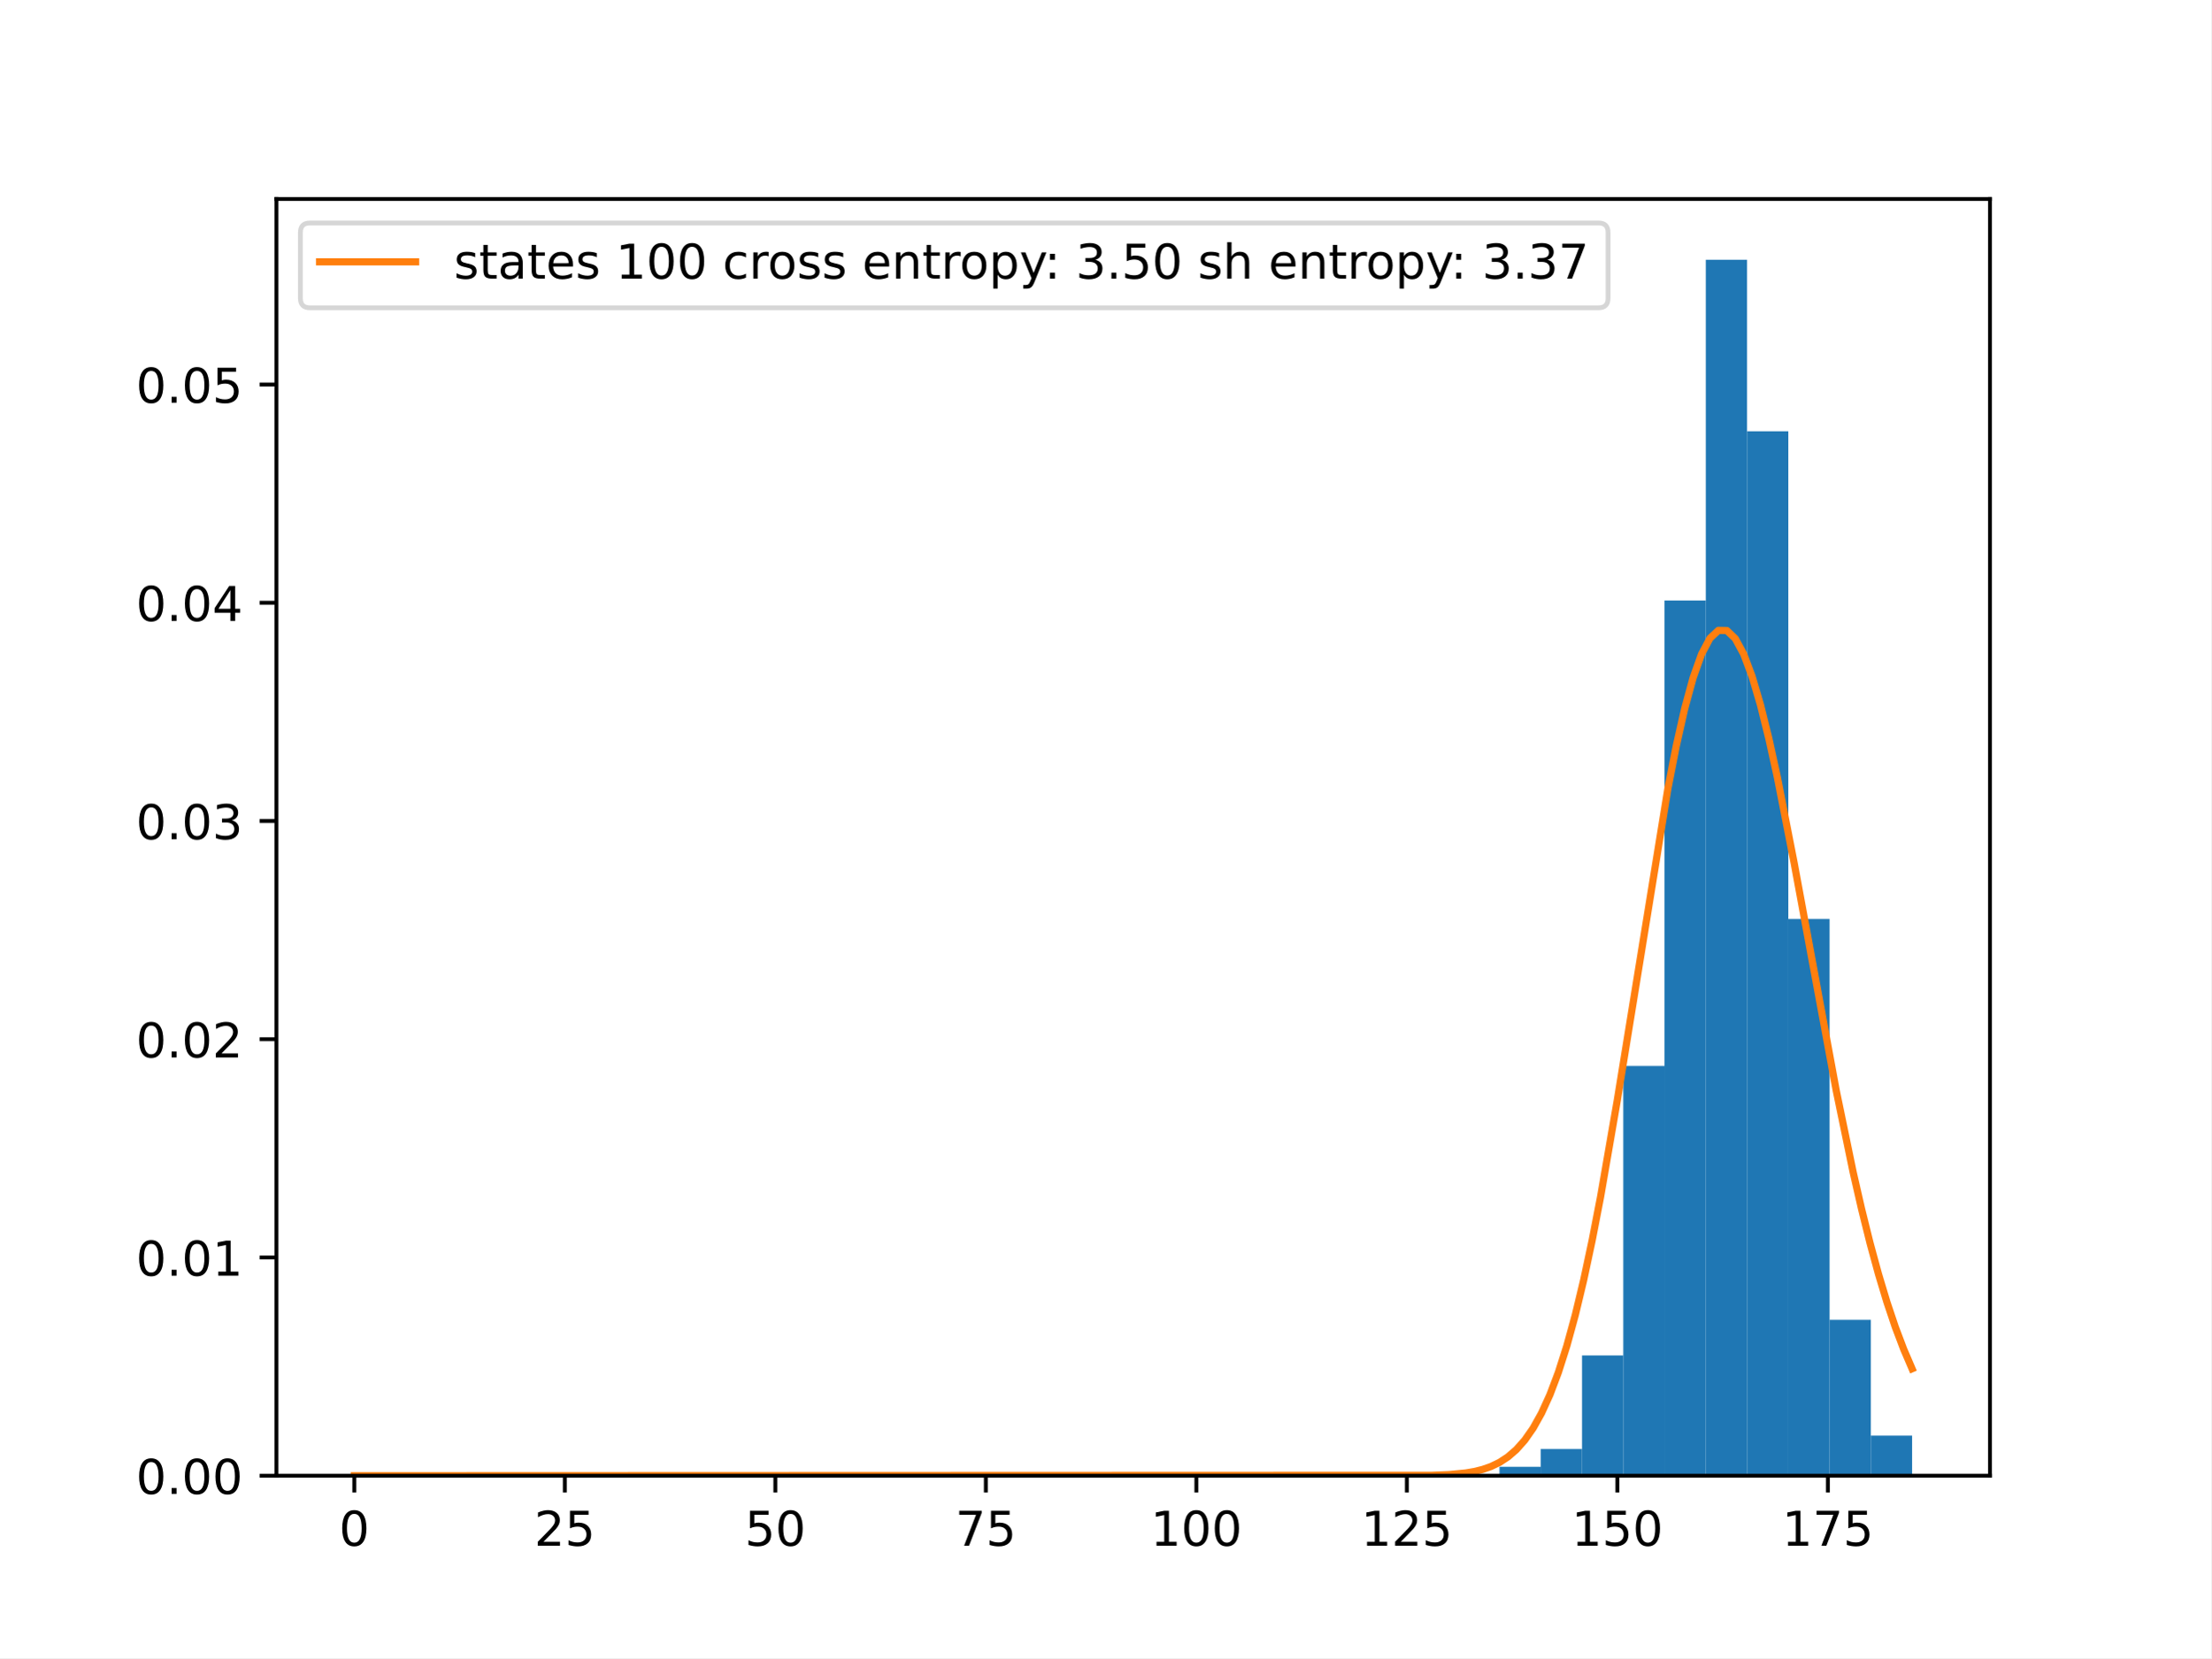
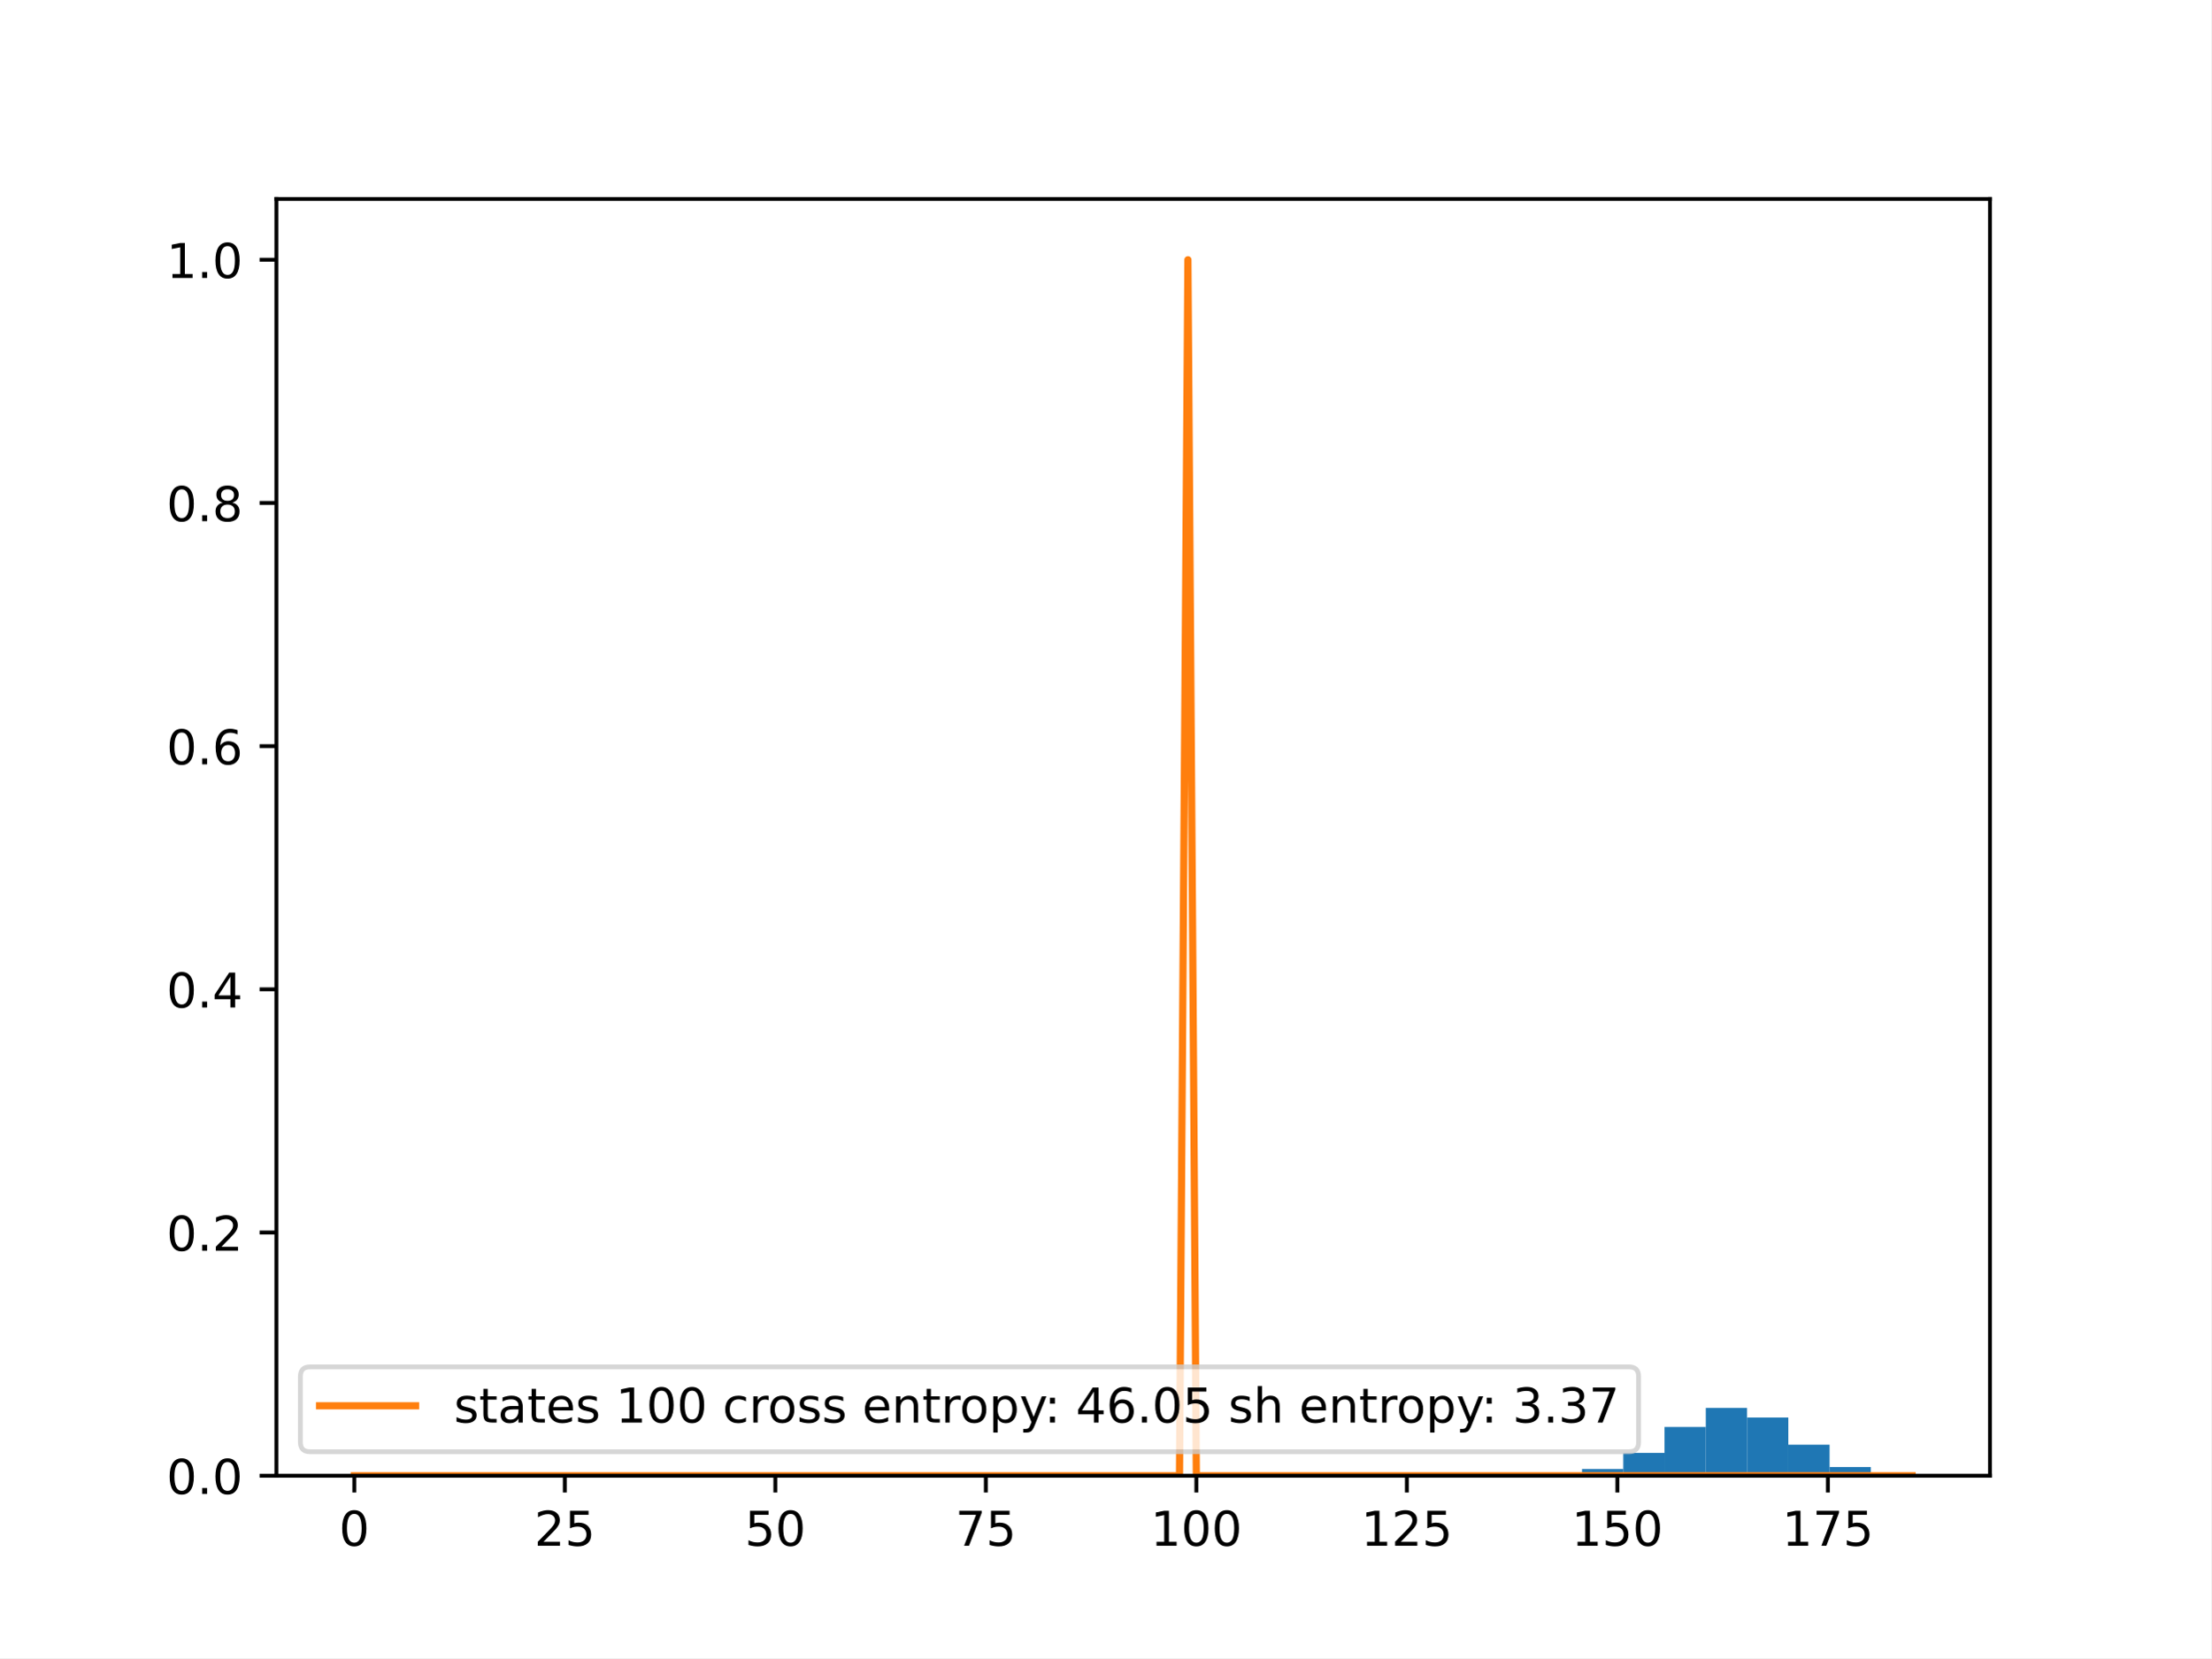
<svg xmlns="http://www.w3.org/2000/svg" xmlns:xlink="http://www.w3.org/1999/xlink" width="460.8pt" height="345.6pt" viewBox="0 0 460.8 345.6" version="1.1">
  <defs>
    <style type="text/css">*{stroke-linejoin: round; stroke-linecap: butt}</style>
  </defs>
  <g id="figure_1">
    <g id="patch_1">
      <path d="M 0 345.6  L 460.8 345.6  L 460.8 0  L 0 0  z " style="fill: #ffffff" />
    </g>
    <g id="axes_1">
      <g id="patch_2">
        <path d="M 57.6 307.584  L 414.72 307.584  L 414.72 41.472  L 57.6 41.472  z " style="fill: #ffffff" />
      </g>
      <g id="patch_3">
-         <path d="M 312.498 307.584  L 321.097 307.584  L 321.097 305.727  L 312.498 305.727  z " clip-path="url(#pf5c34d6582)" style="fill: #1f77b4" />
+         <path d="M 312.498 307.584  L 321.097 307.584  L 321.097 307.481  L 312.498 307.481  z " clip-path="url(#pece336304b)" style="fill: #1f77b4" />
      </g>
      <g id="patch_4">
-         <path d="M 321.097 307.584  L 329.696 307.584  L 329.696 302.014  L 321.097 302.014  z " clip-path="url(#pf5c34d6582)" style="fill: #1f77b4" />
+         <path d="M 321.097 307.584  L 329.696 307.584  L 329.696 307.274  L 321.097 307.274  z " clip-path="url(#pece336304b)" style="fill: #1f77b4" />
      </g>
      <g id="patch_5">
-         <path d="M 329.696 307.584  L 338.295 307.584  L 338.295 282.519  L 329.696 282.519  z " clip-path="url(#pf5c34d6582)" style="fill: #1f77b4" />
+         <path d="M 329.696 307.584  L 338.295 307.584  L 338.295 306.187  L 329.696 306.187  z " clip-path="url(#pece336304b)" style="fill: #1f77b4" />
      </g>
      <g id="patch_6">
-         <path d="M 338.295 307.584  L 346.894 307.584  L 346.894 222.176  L 338.295 222.176  z " clip-path="url(#pf5c34d6582)" style="fill: #1f77b4" />
+         <path d="M 338.295 307.584  L 346.894 307.584  L 346.894 302.825  L 338.295 302.825  z " clip-path="url(#pece336304b)" style="fill: #1f77b4" />
      </g>
      <g id="patch_7">
-         <path d="M 346.894 307.584  L 355.492 307.584  L 355.492 125.163  L 346.894 125.163  z " clip-path="url(#pf5c34d6582)" style="fill: #1f77b4" />
+         <path d="M 346.894 307.584  L 355.492 307.584  L 355.492 297.42  L 346.894 297.42  z " clip-path="url(#pece336304b)" style="fill: #1f77b4" />
      </g>
      <g id="patch_8">
-         <path d="M 355.492 307.584  L 364.091 307.584  L 364.091 54.144  L 355.492 54.144  z " clip-path="url(#pf5c34d6582)" style="fill: #1f77b4" />
+         <path d="M 355.492 307.584  L 364.091 307.584  L 364.091 293.463  L 355.492 293.463  z " clip-path="url(#pece336304b)" style="fill: #1f77b4" />
      </g>
      <g id="patch_9">
-         <path d="M 364.091 307.584  L 372.69 307.584  L 372.69 89.886  L 364.091 89.886  z " clip-path="url(#pf5c34d6582)" style="fill: #1f77b4" />
+         <path d="M 364.091 307.584  L 372.69 307.584  L 372.69 295.455  L 364.091 295.455  z " clip-path="url(#pece336304b)" style="fill: #1f77b4" />
      </g>
      <g id="patch_10">
-         <path d="M 372.69 307.584  L 381.289 307.584  L 381.289 191.54  L 372.69 191.54  z " clip-path="url(#pf5c34d6582)" style="fill: #1f77b4" />
+         <path d="M 372.69 307.584  L 381.289 307.584  L 381.289 301.118  L 372.69 301.118  z " clip-path="url(#pece336304b)" style="fill: #1f77b4" />
      </g>
      <g id="patch_11">
-         <path d="M 381.289 307.584  L 389.888 307.584  L 389.888 275.092  L 381.289 275.092  z " clip-path="url(#pf5c34d6582)" style="fill: #1f77b4" />
+         <path d="M 381.289 307.584  L 389.888 307.584  L 389.888 305.774  L 381.289 305.774  z " clip-path="url(#pece336304b)" style="fill: #1f77b4" />
      </g>
      <g id="patch_12">
-         <path d="M 389.888 307.584  L 398.487 307.584  L 398.487 299.229  L 389.888 299.229  z " clip-path="url(#pf5c34d6582)" style="fill: #1f77b4" />
+         <path d="M 389.888 307.584  L 398.487 307.584  L 398.487 307.118  L 389.888 307.118  z " clip-path="url(#pece336304b)" style="fill: #1f77b4" />
      </g>
      <g id="matplotlib.axis_1">
        <g id="xtick_1">
          <g id="line2d_1">
            <defs>
-               <path id="m7a60fad607" d="M 0 0  L 0 3.5  " style="stroke: #000000; stroke-width: 0.8" />
+               <path id="m843a76c4ec" d="M 0 0  L 0 3.5  " style="stroke: #000000; stroke-width: 0.8" />
            </defs>
            <g>
-               <use xlink:href="#m7a60fad607" x="73.833" y="307.584" style="stroke: #000000; stroke-width: 0.8" />
+               <use xlink:href="#m843a76c4ec" x="73.833" y="307.584" style="stroke: #000000; stroke-width: 0.8" />
            </g>
          </g>
          <g id="text_1">
            <g transform="translate(70.65148 322.1824) scale(0.1 -0.1)">
              <defs>
                <path id="DejaVuSans-30" d="M 2034 4250  Q 1547 4250 1301 3770  Q 1056 3291 1056 2328  Q 1056 1369 1301 889  Q 1547 409 2034 409  Q 2525 409 2770 889  Q 3016 1369 3016 2328  Q 3016 3291 2770 3770  Q 2525 4250 2034 4250  z M 2034 4750  Q 2819 4750 3233 4129  Q 3647 3509 3647 2328  Q 3647 1150 3233 529  Q 2819 -91 2034 -91  Q 1250 -91 836 529  Q 422 1150 422 2328  Q 422 3509 836 4129  Q 1250 4750 2034 4750  z " transform="scale(0.015625)" />
              </defs>
              <use xlink:href="#DejaVuSans-30" />
            </g>
          </g>
        </g>
        <g id="xtick_2">
          <g id="line2d_2">
            <g>
-               <use xlink:href="#m7a60fad607" x="117.705" y="307.584" style="stroke: #000000; stroke-width: 0.8" />
+               <use xlink:href="#m843a76c4ec" x="117.705" y="307.584" style="stroke: #000000; stroke-width: 0.8" />
            </g>
          </g>
          <g id="text_2">
            <g transform="translate(111.3425 322.1824) scale(0.1 -0.1)">
              <defs>
                <path id="DejaVuSans-32" d="M 1228 531  L 3431 531  L 3431 0  L 469 0  L 469 531  Q 828 903 1448 1529  Q 2069 2156 2228 2338  Q 2531 2678 2651 2914  Q 2772 3150 2772 3378  Q 2772 3750 2511 3984  Q 2250 4219 1831 4219  Q 1534 4219 1204 4116  Q 875 4013 500 3803  L 500 4441  Q 881 4594 1212 4672  Q 1544 4750 1819 4750  Q 2544 4750 2975 4387  Q 3406 4025 3406 3419  Q 3406 3131 3298 2873  Q 3191 2616 2906 2266  Q 2828 2175 2409 1742  Q 1991 1309 1228 531  z " transform="scale(0.015625)" />
                <path id="DejaVuSans-35" d="M 691 4666  L 3169 4666  L 3169 4134  L 1269 4134  L 1269 2991  Q 1406 3038 1543 3061  Q 1681 3084 1819 3084  Q 2600 3084 3056 2656  Q 3513 2228 3513 1497  Q 3513 744 3044 326  Q 2575 -91 1722 -91  Q 1428 -91 1123 -41  Q 819 9 494 109  L 494 744  Q 775 591 1075 516  Q 1375 441 1709 441  Q 2250 441 2565 725  Q 2881 1009 2881 1497  Q 2881 1984 2565 2268  Q 2250 2553 1709 2553  Q 1456 2553 1204 2497  Q 953 2441 691 2322  L 691 4666  z " transform="scale(0.015625)" />
              </defs>
              <use xlink:href="#DejaVuSans-32" />
              <use xlink:href="#DejaVuSans-35" x="63.623" />
            </g>
          </g>
        </g>
        <g id="xtick_3">
          <g id="line2d_3">
            <g>
-               <use xlink:href="#m7a60fad607" x="161.577" y="307.584" style="stroke: #000000; stroke-width: 0.8" />
+               <use xlink:href="#m843a76c4ec" x="161.577" y="307.584" style="stroke: #000000; stroke-width: 0.8" />
            </g>
          </g>
          <g id="text_3">
            <g transform="translate(155.2147 322.1824) scale(0.1 -0.1)">
              <use xlink:href="#DejaVuSans-35" />
              <use xlink:href="#DejaVuSans-30" x="63.623" />
            </g>
          </g>
        </g>
        <g id="xtick_4">
          <g id="line2d_4">
            <g>
-               <use xlink:href="#m7a60fad607" x="205.449" y="307.584" style="stroke: #000000; stroke-width: 0.8" />
+               <use xlink:href="#m843a76c4ec" x="205.449" y="307.584" style="stroke: #000000; stroke-width: 0.8" />
            </g>
          </g>
          <g id="text_4">
            <g transform="translate(199.0869 322.1824) scale(0.1 -0.1)">
              <defs>
                <path id="DejaVuSans-37" d="M 525 4666  L 3525 4666  L 3525 4397  L 1831 0  L 1172 0  L 2766 4134  L 525 4134  L 525 4666  z " transform="scale(0.015625)" />
              </defs>
              <use xlink:href="#DejaVuSans-37" />
              <use xlink:href="#DejaVuSans-35" x="63.623" />
            </g>
          </g>
        </g>
        <g id="xtick_5">
          <g id="line2d_5">
            <g>
-               <use xlink:href="#m7a60fad607" x="249.322" y="307.584" style="stroke: #000000; stroke-width: 0.8" />
+               <use xlink:href="#m843a76c4ec" x="249.322" y="307.584" style="stroke: #000000; stroke-width: 0.8" />
            </g>
          </g>
          <g id="text_5">
            <g transform="translate(239.7779 322.1824) scale(0.1 -0.1)">
              <defs>
                <path id="DejaVuSans-31" d="M 794 531  L 1825 531  L 1825 4091  L 703 3866  L 703 4441  L 1819 4666  L 2450 4666  L 2450 531  L 3481 531  L 3481 0  L 794 0  L 794 531  z " transform="scale(0.015625)" />
              </defs>
              <use xlink:href="#DejaVuSans-31" />
              <use xlink:href="#DejaVuSans-30" x="63.623" />
              <use xlink:href="#DejaVuSans-30" x="127.246" />
            </g>
          </g>
        </g>
        <g id="xtick_6">
          <g id="line2d_6">
            <g>
-               <use xlink:href="#m7a60fad607" x="293.194" y="307.584" style="stroke: #000000; stroke-width: 0.8" />
+               <use xlink:href="#m843a76c4ec" x="293.194" y="307.584" style="stroke: #000000; stroke-width: 0.8" />
            </g>
          </g>
          <g id="text_6">
            <g transform="translate(283.6502 322.1824) scale(0.1 -0.1)">
              <use xlink:href="#DejaVuSans-31" />
              <use xlink:href="#DejaVuSans-32" x="63.623" />
              <use xlink:href="#DejaVuSans-35" x="127.246" />
            </g>
          </g>
        </g>
        <g id="xtick_7">
          <g id="line2d_7">
            <g>
-               <use xlink:href="#m7a60fad607" x="337.066" y="307.584" style="stroke: #000000; stroke-width: 0.8" />
+               <use xlink:href="#m843a76c4ec" x="337.066" y="307.584" style="stroke: #000000; stroke-width: 0.8" />
            </g>
          </g>
          <g id="text_7">
            <g transform="translate(327.5224 322.1824) scale(0.1 -0.1)">
              <use xlink:href="#DejaVuSans-31" />
              <use xlink:href="#DejaVuSans-35" x="63.623" />
              <use xlink:href="#DejaVuSans-30" x="127.246" />
            </g>
          </g>
        </g>
        <g id="xtick_8">
          <g id="line2d_8">
            <g>
-               <use xlink:href="#m7a60fad607" x="380.938" y="307.584" style="stroke: #000000; stroke-width: 0.8" />
+               <use xlink:href="#m843a76c4ec" x="380.938" y="307.584" style="stroke: #000000; stroke-width: 0.8" />
            </g>
          </g>
          <g id="text_8">
            <g transform="translate(371.3946 322.1824) scale(0.1 -0.1)">
              <use xlink:href="#DejaVuSans-31" />
              <use xlink:href="#DejaVuSans-37" x="63.623" />
              <use xlink:href="#DejaVuSans-35" x="127.246" />
            </g>
          </g>
        </g>
      </g>
      <g id="matplotlib.axis_2">
        <g id="ytick_1">
          <g id="line2d_9">
            <defs>
-               <path id="m05dc923381" d="M 0 0  L -3.5 0  " style="stroke: #000000; stroke-width: 0.8" />
+               <path id="ma46d15870a" d="M 0 0  L -3.5 0  " style="stroke: #000000; stroke-width: 0.8" />
            </defs>
            <g>
-               <use xlink:href="#m05dc923381" x="57.6" y="307.584" style="stroke: #000000; stroke-width: 0.8" />
+               <use xlink:href="#ma46d15870a" x="57.6" y="307.584" style="stroke: #000000; stroke-width: 0.8" />
            </g>
          </g>
          <g id="text_9">
-             <g transform="translate(28.33438 311.3832) scale(0.1 -0.1)">
+             <g transform="translate(34.69687 311.3832) scale(0.1 -0.1)">
              <defs>
                <path id="DejaVuSans-2e" d="M 684 794  L 1344 794  L 1344 0  L 684 0  L 684 794  z " transform="scale(0.015625)" />
              </defs>
              <use xlink:href="#DejaVuSans-30" />
              <use xlink:href="#DejaVuSans-2e" x="63.623" />
              <use xlink:href="#DejaVuSans-30" x="95.41" />
-               <use xlink:href="#DejaVuSans-30" x="159.033" />
            </g>
          </g>
        </g>
        <g id="ytick_2">
          <g id="line2d_10">
            <g>
-               <use xlink:href="#m05dc923381" x="57.6" y="262.095" style="stroke: #000000; stroke-width: 0.8" />
+               <use xlink:href="#ma46d15870a" x="57.6" y="256.894" style="stroke: #000000; stroke-width: 0.8" />
            </g>
          </g>
          <g id="text_10">
-             <g transform="translate(28.33438 265.894) scale(0.1 -0.1)">
-               <use xlink:href="#DejaVuSans-30" />
-               <use xlink:href="#DejaVuSans-2e" x="63.623" />
-               <use xlink:href="#DejaVuSans-30" x="95.41" />
-               <use xlink:href="#DejaVuSans-31" x="159.033" />
+             <g transform="translate(34.69687 260.6937) scale(0.1 -0.1)">
+               <use xlink:href="#DejaVuSans-30" />
+               <use xlink:href="#DejaVuSans-2e" x="63.623" />
+               <use xlink:href="#DejaVuSans-32" x="95.41" />
            </g>
          </g>
        </g>
        <g id="ytick_3">
          <g id="line2d_11">
            <g>
-               <use xlink:href="#m05dc923381" x="57.6" y="216.606" style="stroke: #000000; stroke-width: 0.8" />
+               <use xlink:href="#ma46d15870a" x="57.6" y="206.205" style="stroke: #000000; stroke-width: 0.8" />
            </g>
          </g>
          <g id="text_11">
-             <g transform="translate(28.33438 220.4048) scale(0.1 -0.1)">
-               <use xlink:href="#DejaVuSans-30" />
-               <use xlink:href="#DejaVuSans-2e" x="63.623" />
-               <use xlink:href="#DejaVuSans-30" x="95.41" />
-               <use xlink:href="#DejaVuSans-32" x="159.033" />
+             <g transform="translate(34.69687 210.0041) scale(0.1 -0.1)">
+               <defs>
+                 <path id="DejaVuSans-34" d="M 2419 4116  L 825 1625  L 2419 1625  L 2419 4116  z M 2253 4666  L 3047 4666  L 3047 1625  L 3713 1625  L 3713 1100  L 3047 1100  L 3047 0  L 2419 0  L 2419 1100  L 313 1100  L 313 1709  L 2253 4666  z " transform="scale(0.015625)" />
+               </defs>
+               <use xlink:href="#DejaVuSans-30" />
+               <use xlink:href="#DejaVuSans-2e" x="63.623" />
+               <use xlink:href="#DejaVuSans-34" x="95.41" />
            </g>
          </g>
        </g>
        <g id="ytick_4">
          <g id="line2d_12">
            <g>
-               <use xlink:href="#m05dc923381" x="57.6" y="171.116" style="stroke: #000000; stroke-width: 0.8" />
+               <use xlink:href="#ma46d15870a" x="57.6" y="155.515" style="stroke: #000000; stroke-width: 0.8" />
            </g>
          </g>
          <g id="text_12">
-             <g transform="translate(28.33438 174.9155) scale(0.1 -0.1)">
-               <defs>
-                 <path id="DejaVuSans-33" d="M 2597 2516  Q 3050 2419 3304 2112  Q 3559 1806 3559 1356  Q 3559 666 3084 287  Q 2609 -91 1734 -91  Q 1441 -91 1130 -33  Q 819 25 488 141  L 488 750  Q 750 597 1062 519  Q 1375 441 1716 441  Q 2309 441 2620 675  Q 2931 909 2931 1356  Q 2931 1769 2642 2001  Q 2353 2234 1838 2234  L 1294 2234  L 1294 2753  L 1863 2753  Q 2328 2753 2575 2939  Q 2822 3125 2822 3475  Q 2822 3834 2567 4026  Q 2313 4219 1838 4219  Q 1578 4219 1281 4162  Q 984 4106 628 3988  L 628 4550  Q 988 4650 1302 4700  Q 1616 4750 1894 4750  Q 2613 4750 3031 4423  Q 3450 4097 3450 3541  Q 3450 3153 3228 2886  Q 3006 2619 2597 2516  z " transform="scale(0.015625)" />
-               </defs>
-               <use xlink:href="#DejaVuSans-30" />
-               <use xlink:href="#DejaVuSans-2e" x="63.623" />
-               <use xlink:href="#DejaVuSans-30" x="95.41" />
-               <use xlink:href="#DejaVuSans-33" x="159.033" />
+             <g transform="translate(34.69687 159.3146) scale(0.1 -0.1)">
+               <defs>
+                 <path id="DejaVuSans-36" d="M 2113 2584  Q 1688 2584 1439 2293  Q 1191 2003 1191 1497  Q 1191 994 1439 701  Q 1688 409 2113 409  Q 2538 409 2786 701  Q 3034 994 3034 1497  Q 3034 2003 2786 2293  Q 2538 2584 2113 2584  z M 3366 4563  L 3366 3988  Q 3128 4100 2886 4159  Q 2644 4219 2406 4219  Q 1781 4219 1451 3797  Q 1122 3375 1075 2522  Q 1259 2794 1537 2939  Q 1816 3084 2150 3084  Q 2853 3084 3261 2657  Q 3669 2231 3669 1497  Q 3669 778 3244 343  Q 2819 -91 2113 -91  Q 1303 -91 875 529  Q 447 1150 447 2328  Q 447 3434 972 4092  Q 1497 4750 2381 4750  Q 2619 4750 2861 4703  Q 3103 4656 3366 4563  z " transform="scale(0.015625)" />
+               </defs>
+               <use xlink:href="#DejaVuSans-30" />
+               <use xlink:href="#DejaVuSans-2e" x="63.623" />
+               <use xlink:href="#DejaVuSans-36" x="95.41" />
            </g>
          </g>
        </g>
        <g id="ytick_5">
          <g id="line2d_13">
            <g>
-               <use xlink:href="#m05dc923381" x="57.6" y="125.627" style="stroke: #000000; stroke-width: 0.8" />
+               <use xlink:href="#ma46d15870a" x="57.6" y="104.826" style="stroke: #000000; stroke-width: 0.8" />
            </g>
          </g>
          <g id="text_13">
-             <g transform="translate(28.33438 129.4263) scale(0.1 -0.1)">
-               <defs>
-                 <path id="DejaVuSans-34" d="M 2419 4116  L 825 1625  L 2419 1625  L 2419 4116  z M 2253 4666  L 3047 4666  L 3047 1625  L 3713 1625  L 3713 1100  L 3047 1100  L 3047 0  L 2419 0  L 2419 1100  L 313 1100  L 313 1709  L 2253 4666  z " transform="scale(0.015625)" />
-               </defs>
-               <use xlink:href="#DejaVuSans-30" />
-               <use xlink:href="#DejaVuSans-2e" x="63.623" />
-               <use xlink:href="#DejaVuSans-30" x="95.41" />
-               <use xlink:href="#DejaVuSans-34" x="159.033" />
+             <g transform="translate(34.69687 108.6251) scale(0.1 -0.1)">
+               <defs>
+                 <path id="DejaVuSans-38" d="M 2034 2216  Q 1584 2216 1326 1975  Q 1069 1734 1069 1313  Q 1069 891 1326 650  Q 1584 409 2034 409  Q 2484 409 2743 651  Q 3003 894 3003 1313  Q 3003 1734 2745 1975  Q 2488 2216 2034 2216  z M 1403 2484  Q 997 2584 770 2862  Q 544 3141 544 3541  Q 544 4100 942 4425  Q 1341 4750 2034 4750  Q 2731 4750 3128 4425  Q 3525 4100 3525 3541  Q 3525 3141 3298 2862  Q 3072 2584 2669 2484  Q 3125 2378 3379 2068  Q 3634 1759 3634 1313  Q 3634 634 3220 271  Q 2806 -91 2034 -91  Q 1263 -91 848 271  Q 434 634 434 1313  Q 434 1759 690 2068  Q 947 2378 1403 2484  z M 1172 3481  Q 1172 3119 1398 2916  Q 1625 2713 2034 2713  Q 2441 2713 2670 2916  Q 2900 3119 2900 3481  Q 2900 3844 2670 4047  Q 2441 4250 2034 4250  Q 1625 4250 1398 4047  Q 1172 3844 1172 3481  z " transform="scale(0.015625)" />
+               </defs>
+               <use xlink:href="#DejaVuSans-30" />
+               <use xlink:href="#DejaVuSans-2e" x="63.623" />
+               <use xlink:href="#DejaVuSans-38" x="95.41" />
            </g>
          </g>
        </g>
        <g id="ytick_6">
          <g id="line2d_14">
            <g>
-               <use xlink:href="#m05dc923381" x="57.6" y="80.138" style="stroke: #000000; stroke-width: 0.8" />
+               <use xlink:href="#ma46d15870a" x="57.6" y="54.136" style="stroke: #000000; stroke-width: 0.8" />
            </g>
          </g>
          <g id="text_14">
-             <g transform="translate(28.33438 83.93707) scale(0.1 -0.1)">
-               <use xlink:href="#DejaVuSans-30" />
+             <g transform="translate(34.69687 57.93554) scale(0.1 -0.1)">
+               <use xlink:href="#DejaVuSans-31" />
              <use xlink:href="#DejaVuSans-2e" x="63.623" />
              <use xlink:href="#DejaVuSans-30" x="95.41" />
-               <use xlink:href="#DejaVuSans-35" x="159.033" />
            </g>
          </g>
        </g>
      </g>
      <g id="line2d_15">
-         <path d="M 73.833 307.584  L 298.459 307.502  L 301.968 307.358  L 305.478 307.016  L 307.233 306.712  L 308.988 306.276  L 310.743 305.661  L 312.498 304.812  L 314.253 303.665  L 316.007 302.147  L 317.762 300.175  L 319.517 297.662  L 321.272 294.52  L 323.027 290.664  L 324.782 286.015  L 326.537 280.511  L 328.292 274.108  L 330.047 266.791  L 331.801 258.574  L 333.556 249.509  L 337.066 229.228  L 347.595 164.382  L 349.35 155.448  L 351.105 147.677  L 352.86 141.258  L 354.615 136.34  L 356.37 133.03  L 358.125 131.386  L 359.88 131.418  L 361.635 133.089  L 363.389 136.318  L 365.144 140.987  L 366.899 146.944  L 368.654 154.014  L 370.409 162.003  L 373.919 179.933  L 382.693 227.38  L 386.203 244.324  L 387.958 251.987  L 389.713 259.055  L 391.468 265.507  L 393.223 271.34  L 394.977 276.566  L 396.732 281.206  L 398.487 285.292  L 398.487 285.292  " clip-path="url(#pf5c34d6582)" style="fill: none; stroke: #ff7f0e; stroke-width: 1.5; stroke-linecap: square" />
+         <path d="M 73.833 307.584  L 245.812 307.584  L 247.567 54.144  L 249.322 307.576  L 275.645 307.584  L 398.487 307.584  L 398.487 307.584  " clip-path="url(#pece336304b)" style="fill: none; stroke: #ff7f0e; stroke-width: 1.5; stroke-linecap: square" />
      </g>
      <g id="patch_13">
        <path d="M 57.6 307.584  L 57.6 41.472  " style="fill: none; stroke: #000000; stroke-width: 0.8; stroke-linejoin: miter; stroke-linecap: square" />
      </g>
      <g id="patch_14">
        <path d="M 414.72 307.584  L 414.72 41.472  " style="fill: none; stroke: #000000; stroke-width: 0.8; stroke-linejoin: miter; stroke-linecap: square" />
      </g>
      <g id="patch_15">
        <path d="M 57.6 307.584  L 414.72 307.584  " style="fill: none; stroke: #000000; stroke-width: 0.8; stroke-linejoin: miter; stroke-linecap: square" />
      </g>
      <g id="patch_16">
        <path d="M 57.6 41.472  L 414.72 41.472  " style="fill: none; stroke: #000000; stroke-width: 0.8; stroke-linejoin: miter; stroke-linecap: square" />
      </g>
      <g id="legend_1">
        <g id="patch_17">
-           <path d="M 64.6 64.15  L 333.128 64.15  Q 335.128 64.15 335.128 62.15  L 335.128 48.472  Q 335.128 46.472 333.128 46.472  L 64.6 46.472  Q 62.6 46.472 62.6 48.472  L 62.6 62.15  Q 62.6 64.15 64.6 64.15  z " style="fill: #ffffff; opacity: 0.8; stroke: #cccccc; stroke-linejoin: miter" />
+           <path d="M 64.6 302.584  L 339.491 302.584  Q 341.491 302.584 341.491 300.584  L 341.491 286.906  Q 341.491 284.906 339.491 284.906  L 64.6 284.906  Q 62.6 284.906 62.6 286.906  L 62.6 300.584  Q 62.6 302.584 64.6 302.584  z " style="fill: #ffffff; opacity: 0.8; stroke: #cccccc; stroke-linejoin: miter" />
        </g>
        <g id="line2d_16">
-           <path d="M 66.6 54.57  L 76.6 54.57  L 86.6 54.57  " style="fill: none; stroke: #ff7f0e; stroke-width: 1.5; stroke-linecap: square" />
+           <path d="M 66.6 293.004  L 76.6 293.004  L 86.6 293.004  " style="fill: none; stroke: #ff7f0e; stroke-width: 1.5; stroke-linecap: square" />
        </g>
        <g id="text_15">
-           <g transform="translate(94.6 58.07044) scale(0.1 -0.1)">
+           <g transform="translate(94.6 296.5043) scale(0.1 -0.1)">
            <defs>
              <path id="DejaVuSans-73" d="M 2834 3397  L 2834 2853  Q 2591 2978 2328 3040  Q 2066 3103 1784 3103  Q 1356 3103 1142 2972  Q 928 2841 928 2578  Q 928 2378 1081 2264  Q 1234 2150 1697 2047  L 1894 2003  Q 2506 1872 2764 1633  Q 3022 1394 3022 966  Q 3022 478 2636 193  Q 2250 -91 1575 -91  Q 1294 -91 989 -36  Q 684 19 347 128  L 347 722  Q 666 556 975 473  Q 1284 391 1588 391  Q 1994 391 2212 530  Q 2431 669 2431 922  Q 2431 1156 2273 1281  Q 2116 1406 1581 1522  L 1381 1569  Q 847 1681 609 1914  Q 372 2147 372 2553  Q 372 3047 722 3315  Q 1072 3584 1716 3584  Q 2034 3584 2315 3537  Q 2597 3491 2834 3397  z " transform="scale(0.015625)" />
              <path id="DejaVuSans-74" d="M 1172 4494  L 1172 3500  L 2356 3500  L 2356 3053  L 1172 3053  L 1172 1153  Q 1172 725 1289 603  Q 1406 481 1766 481  L 2356 481  L 2356 0  L 1766 0  Q 1100 0 847 248  Q 594 497 594 1153  L 594 3053  L 172 3053  L 172 3500  L 594 3500  L 594 4494  L 1172 4494  z " transform="scale(0.015625)" />
              <path id="DejaVuSans-61" d="M 2194 1759  Q 1497 1759 1228 1600  Q 959 1441 959 1056  Q 959 750 1161 570  Q 1363 391 1709 391  Q 2188 391 2477 730  Q 2766 1069 2766 1631  L 2766 1759  L 2194 1759  z M 3341 1997  L 3341 0  L 2766 0  L 2766 531  Q 2569 213 2275 61  Q 1981 -91 1556 -91  Q 1019 -91 701 211  Q 384 513 384 1019  Q 384 1609 779 1909  Q 1175 2209 1959 2209  L 2766 2209  L 2766 2266  Q 2766 2663 2505 2880  Q 2244 3097 1772 3097  Q 1472 3097 1187 3025  Q 903 2953 641 2809  L 641 3341  Q 956 3463 1253 3523  Q 1550 3584 1831 3584  Q 2591 3584 2966 3190  Q 3341 2797 3341 1997  z " transform="scale(0.015625)" />
              <path id="DejaVuSans-65" d="M 3597 1894  L 3597 1613  L 953 1613  Q 991 1019 1311 708  Q 1631 397 2203 397  Q 2534 397 2845 478  Q 3156 559 3463 722  L 3463 178  Q 3153 47 2828 -22  Q 2503 -91 2169 -91  Q 1331 -91 842 396  Q 353 884 353 1716  Q 353 2575 817 3079  Q 1281 3584 2069 3584  Q 2775 3584 3186 3129  Q 3597 2675 3597 1894  z M 3022 2063  Q 3016 2534 2758 2815  Q 2500 3097 2075 3097  Q 1594 3097 1305 2825  Q 1016 2553 972 2059  L 3022 2063  z " transform="scale(0.015625)" />
              <path id="DejaVuSans-20" transform="scale(0.015625)" />
              <path id="DejaVuSans-63" d="M 3122 3366  L 3122 2828  Q 2878 2963 2633 3030  Q 2388 3097 2138 3097  Q 1578 3097 1268 2742  Q 959 2388 959 1747  Q 959 1106 1268 751  Q 1578 397 2138 397  Q 2388 397 2633 464  Q 2878 531 3122 666  L 3122 134  Q 2881 22 2623 -34  Q 2366 -91 2075 -91  Q 1284 -91 818 406  Q 353 903 353 1747  Q 353 2603 823 3093  Q 1294 3584 2113 3584  Q 2378 3584 2631 3529  Q 2884 3475 3122 3366  z " transform="scale(0.015625)" />
              <path id="DejaVuSans-72" d="M 2631 2963  Q 2534 3019 2420 3045  Q 2306 3072 2169 3072  Q 1681 3072 1420 2755  Q 1159 2438 1159 1844  L 1159 0  L 581 0  L 581 3500  L 1159 3500  L 1159 2956  Q 1341 3275 1631 3429  Q 1922 3584 2338 3584  Q 2397 3584 2469 3576  Q 2541 3569 2628 3553  L 2631 2963  z " transform="scale(0.015625)" />
              <path id="DejaVuSans-6f" d="M 1959 3097  Q 1497 3097 1228 2736  Q 959 2375 959 1747  Q 959 1119 1226 758  Q 1494 397 1959 397  Q 2419 397 2687 759  Q 2956 1122 2956 1747  Q 2956 2369 2687 2733  Q 2419 3097 1959 3097  z M 1959 3584  Q 2709 3584 3137 3096  Q 3566 2609 3566 1747  Q 3566 888 3137 398  Q 2709 -91 1959 -91  Q 1206 -91 779 398  Q 353 888 353 1747  Q 353 2609 779 3096  Q 1206 3584 1959 3584  z " transform="scale(0.015625)" />
              <path id="DejaVuSans-6e" d="M 3513 2113  L 3513 0  L 2938 0  L 2938 2094  Q 2938 2591 2744 2837  Q 2550 3084 2163 3084  Q 1697 3084 1428 2787  Q 1159 2491 1159 1978  L 1159 0  L 581 0  L 581 3500  L 1159 3500  L 1159 2956  Q 1366 3272 1645 3428  Q 1925 3584 2291 3584  Q 2894 3584 3203 3211  Q 3513 2838 3513 2113  z " transform="scale(0.015625)" />
              <path id="DejaVuSans-70" d="M 1159 525  L 1159 -1331  L 581 -1331  L 581 3500  L 1159 3500  L 1159 2969  Q 1341 3281 1617 3432  Q 1894 3584 2278 3584  Q 2916 3584 3314 3078  Q 3713 2572 3713 1747  Q 3713 922 3314 415  Q 2916 -91 2278 -91  Q 1894 -91 1617 61  Q 1341 213 1159 525  z M 3116 1747  Q 3116 2381 2855 2742  Q 2594 3103 2138 3103  Q 1681 3103 1420 2742  Q 1159 2381 1159 1747  Q 1159 1113 1420 752  Q 1681 391 2138 391  Q 2594 391 2855 752  Q 3116 1113 3116 1747  z " transform="scale(0.015625)" />
              <path id="DejaVuSans-79" d="M 2059 -325  Q 1816 -950 1584 -1140  Q 1353 -1331 966 -1331  L 506 -1331  L 506 -850  L 844 -850  Q 1081 -850 1212 -737  Q 1344 -625 1503 -206  L 1606 56  L 191 3500  L 800 3500  L 1894 763  L 2988 3500  L 3597 3500  L 2059 -325  z " transform="scale(0.015625)" />
              <path id="DejaVuSans-3a" d="M 750 794  L 1409 794  L 1409 0  L 750 0  L 750 794  z M 750 3309  L 1409 3309  L 1409 2516  L 750 2516  L 750 3309  z " transform="scale(0.015625)" />
              <path id="DejaVuSans-68" d="M 3513 2113  L 3513 0  L 2938 0  L 2938 2094  Q 2938 2591 2744 2837  Q 2550 3084 2163 3084  Q 1697 3084 1428 2787  Q 1159 2491 1159 1978  L 1159 0  L 581 0  L 581 4863  L 1159 4863  L 1159 2956  Q 1366 3272 1645 3428  Q 1925 3584 2291 3584  Q 2894 3584 3203 3211  Q 3513 2838 3513 2113  z " transform="scale(0.015625)" />
+               <path id="DejaVuSans-33" d="M 2597 2516  Q 3050 2419 3304 2112  Q 3559 1806 3559 1356  Q 3559 666 3084 287  Q 2609 -91 1734 -91  Q 1441 -91 1130 -33  Q 819 25 488 141  L 488 750  Q 750 597 1062 519  Q 1375 441 1716 441  Q 2309 441 2620 675  Q 2931 909 2931 1356  Q 2931 1769 2642 2001  Q 2353 2234 1838 2234  L 1294 2234  L 1294 2753  L 1863 2753  Q 2328 2753 2575 2939  Q 2822 3125 2822 3475  Q 2822 3834 2567 4026  Q 2313 4219 1838 4219  Q 1578 4219 1281 4162  Q 984 4106 628 3988  L 628 4550  Q 988 4650 1302 4700  Q 1616 4750 1894 4750  Q 2613 4750 3031 4423  Q 3450 4097 3450 3541  Q 3450 3153 3228 2886  Q 3006 2619 2597 2516  z " transform="scale(0.015625)" />
            </defs>
            <use xlink:href="#DejaVuSans-73" />
            <use xlink:href="#DejaVuSans-74" x="52.1" />
            <use xlink:href="#DejaVuSans-61" x="91.309" />
            <use xlink:href="#DejaVuSans-74" x="152.588" />
            <use xlink:href="#DejaVuSans-65" x="191.797" />
            <use xlink:href="#DejaVuSans-73" x="253.32" />
            <use xlink:href="#DejaVuSans-20" x="305.42" />
            <use xlink:href="#DejaVuSans-31" x="337.207" />
            <use xlink:href="#DejaVuSans-30" x="400.83" />
            <use xlink:href="#DejaVuSans-30" x="464.453" />
            <use xlink:href="#DejaVuSans-20" x="528.076" />
            <use xlink:href="#DejaVuSans-63" x="559.863" />
            <use xlink:href="#DejaVuSans-72" x="614.844" />
            <use xlink:href="#DejaVuSans-6f" x="653.707" />
            <use xlink:href="#DejaVuSans-73" x="714.889" />
            <use xlink:href="#DejaVuSans-73" x="766.988" />
            <use xlink:href="#DejaVuSans-20" x="819.088" />
            <use xlink:href="#DejaVuSans-65" x="850.875" />
            <use xlink:href="#DejaVuSans-6e" x="912.398" />
            <use xlink:href="#DejaVuSans-74" x="975.777" />
            <use xlink:href="#DejaVuSans-72" x="1014.986" />
            <use xlink:href="#DejaVuSans-6f" x="1053.85" />
            <use xlink:href="#DejaVuSans-70" x="1115.031" />
            <use xlink:href="#DejaVuSans-79" x="1178.508" />
            <use xlink:href="#DejaVuSans-3a" x="1230.438" />
            <use xlink:href="#DejaVuSans-20" x="1264.129" />
-             <use xlink:href="#DejaVuSans-33" x="1295.916" />
-             <use xlink:href="#DejaVuSans-2e" x="1359.539" />
-             <use xlink:href="#DejaVuSans-35" x="1391.326" />
+             <use xlink:href="#DejaVuSans-34" x="1295.916" />
+             <use xlink:href="#DejaVuSans-36" x="1359.539" />
+             <use xlink:href="#DejaVuSans-2e" x="1423.162" />
            <use xlink:href="#DejaVuSans-30" x="1454.949" />
-             <use xlink:href="#DejaVuSans-20" x="1518.572" />
-             <use xlink:href="#DejaVuSans-73" x="1550.359" />
-             <use xlink:href="#DejaVuSans-68" x="1602.459" />
-             <use xlink:href="#DejaVuSans-20" x="1665.838" />
-             <use xlink:href="#DejaVuSans-65" x="1697.625" />
-             <use xlink:href="#DejaVuSans-6e" x="1759.148" />
-             <use xlink:href="#DejaVuSans-74" x="1822.527" />
-             <use xlink:href="#DejaVuSans-72" x="1861.736" />
-             <use xlink:href="#DejaVuSans-6f" x="1900.6" />
-             <use xlink:href="#DejaVuSans-70" x="1961.781" />
-             <use xlink:href="#DejaVuSans-79" x="2025.258" />
-             <use xlink:href="#DejaVuSans-3a" x="2077.188" />
-             <use xlink:href="#DejaVuSans-20" x="2110.879" />
-             <use xlink:href="#DejaVuSans-33" x="2142.666" />
-             <use xlink:href="#DejaVuSans-2e" x="2206.289" />
-             <use xlink:href="#DejaVuSans-33" x="2238.076" />
-             <use xlink:href="#DejaVuSans-37" x="2301.699" />
+             <use xlink:href="#DejaVuSans-35" x="1518.572" />
+             <use xlink:href="#DejaVuSans-20" x="1582.195" />
+             <use xlink:href="#DejaVuSans-73" x="1613.982" />
+             <use xlink:href="#DejaVuSans-68" x="1666.082" />
+             <use xlink:href="#DejaVuSans-20" x="1729.461" />
+             <use xlink:href="#DejaVuSans-65" x="1761.248" />
+             <use xlink:href="#DejaVuSans-6e" x="1822.771" />
+             <use xlink:href="#DejaVuSans-74" x="1886.15" />
+             <use xlink:href="#DejaVuSans-72" x="1925.359" />
+             <use xlink:href="#DejaVuSans-6f" x="1964.223" />
+             <use xlink:href="#DejaVuSans-70" x="2025.404" />
+             <use xlink:href="#DejaVuSans-79" x="2088.881" />
+             <use xlink:href="#DejaVuSans-3a" x="2140.811" />
+             <use xlink:href="#DejaVuSans-20" x="2174.502" />
+             <use xlink:href="#DejaVuSans-33" x="2206.289" />
+             <use xlink:href="#DejaVuSans-2e" x="2269.912" />
+             <use xlink:href="#DejaVuSans-33" x="2301.699" />
+             <use xlink:href="#DejaVuSans-37" x="2365.322" />
          </g>
        </g>
      </g>
    </g>
  </g>
  <defs>
-     <clipPath id="pf5c34d6582">
+     <clipPath id="pece336304b">
      <rect x="57.6" y="41.472" width="357.12" height="266.112" />
    </clipPath>
  </defs>
</svg>
